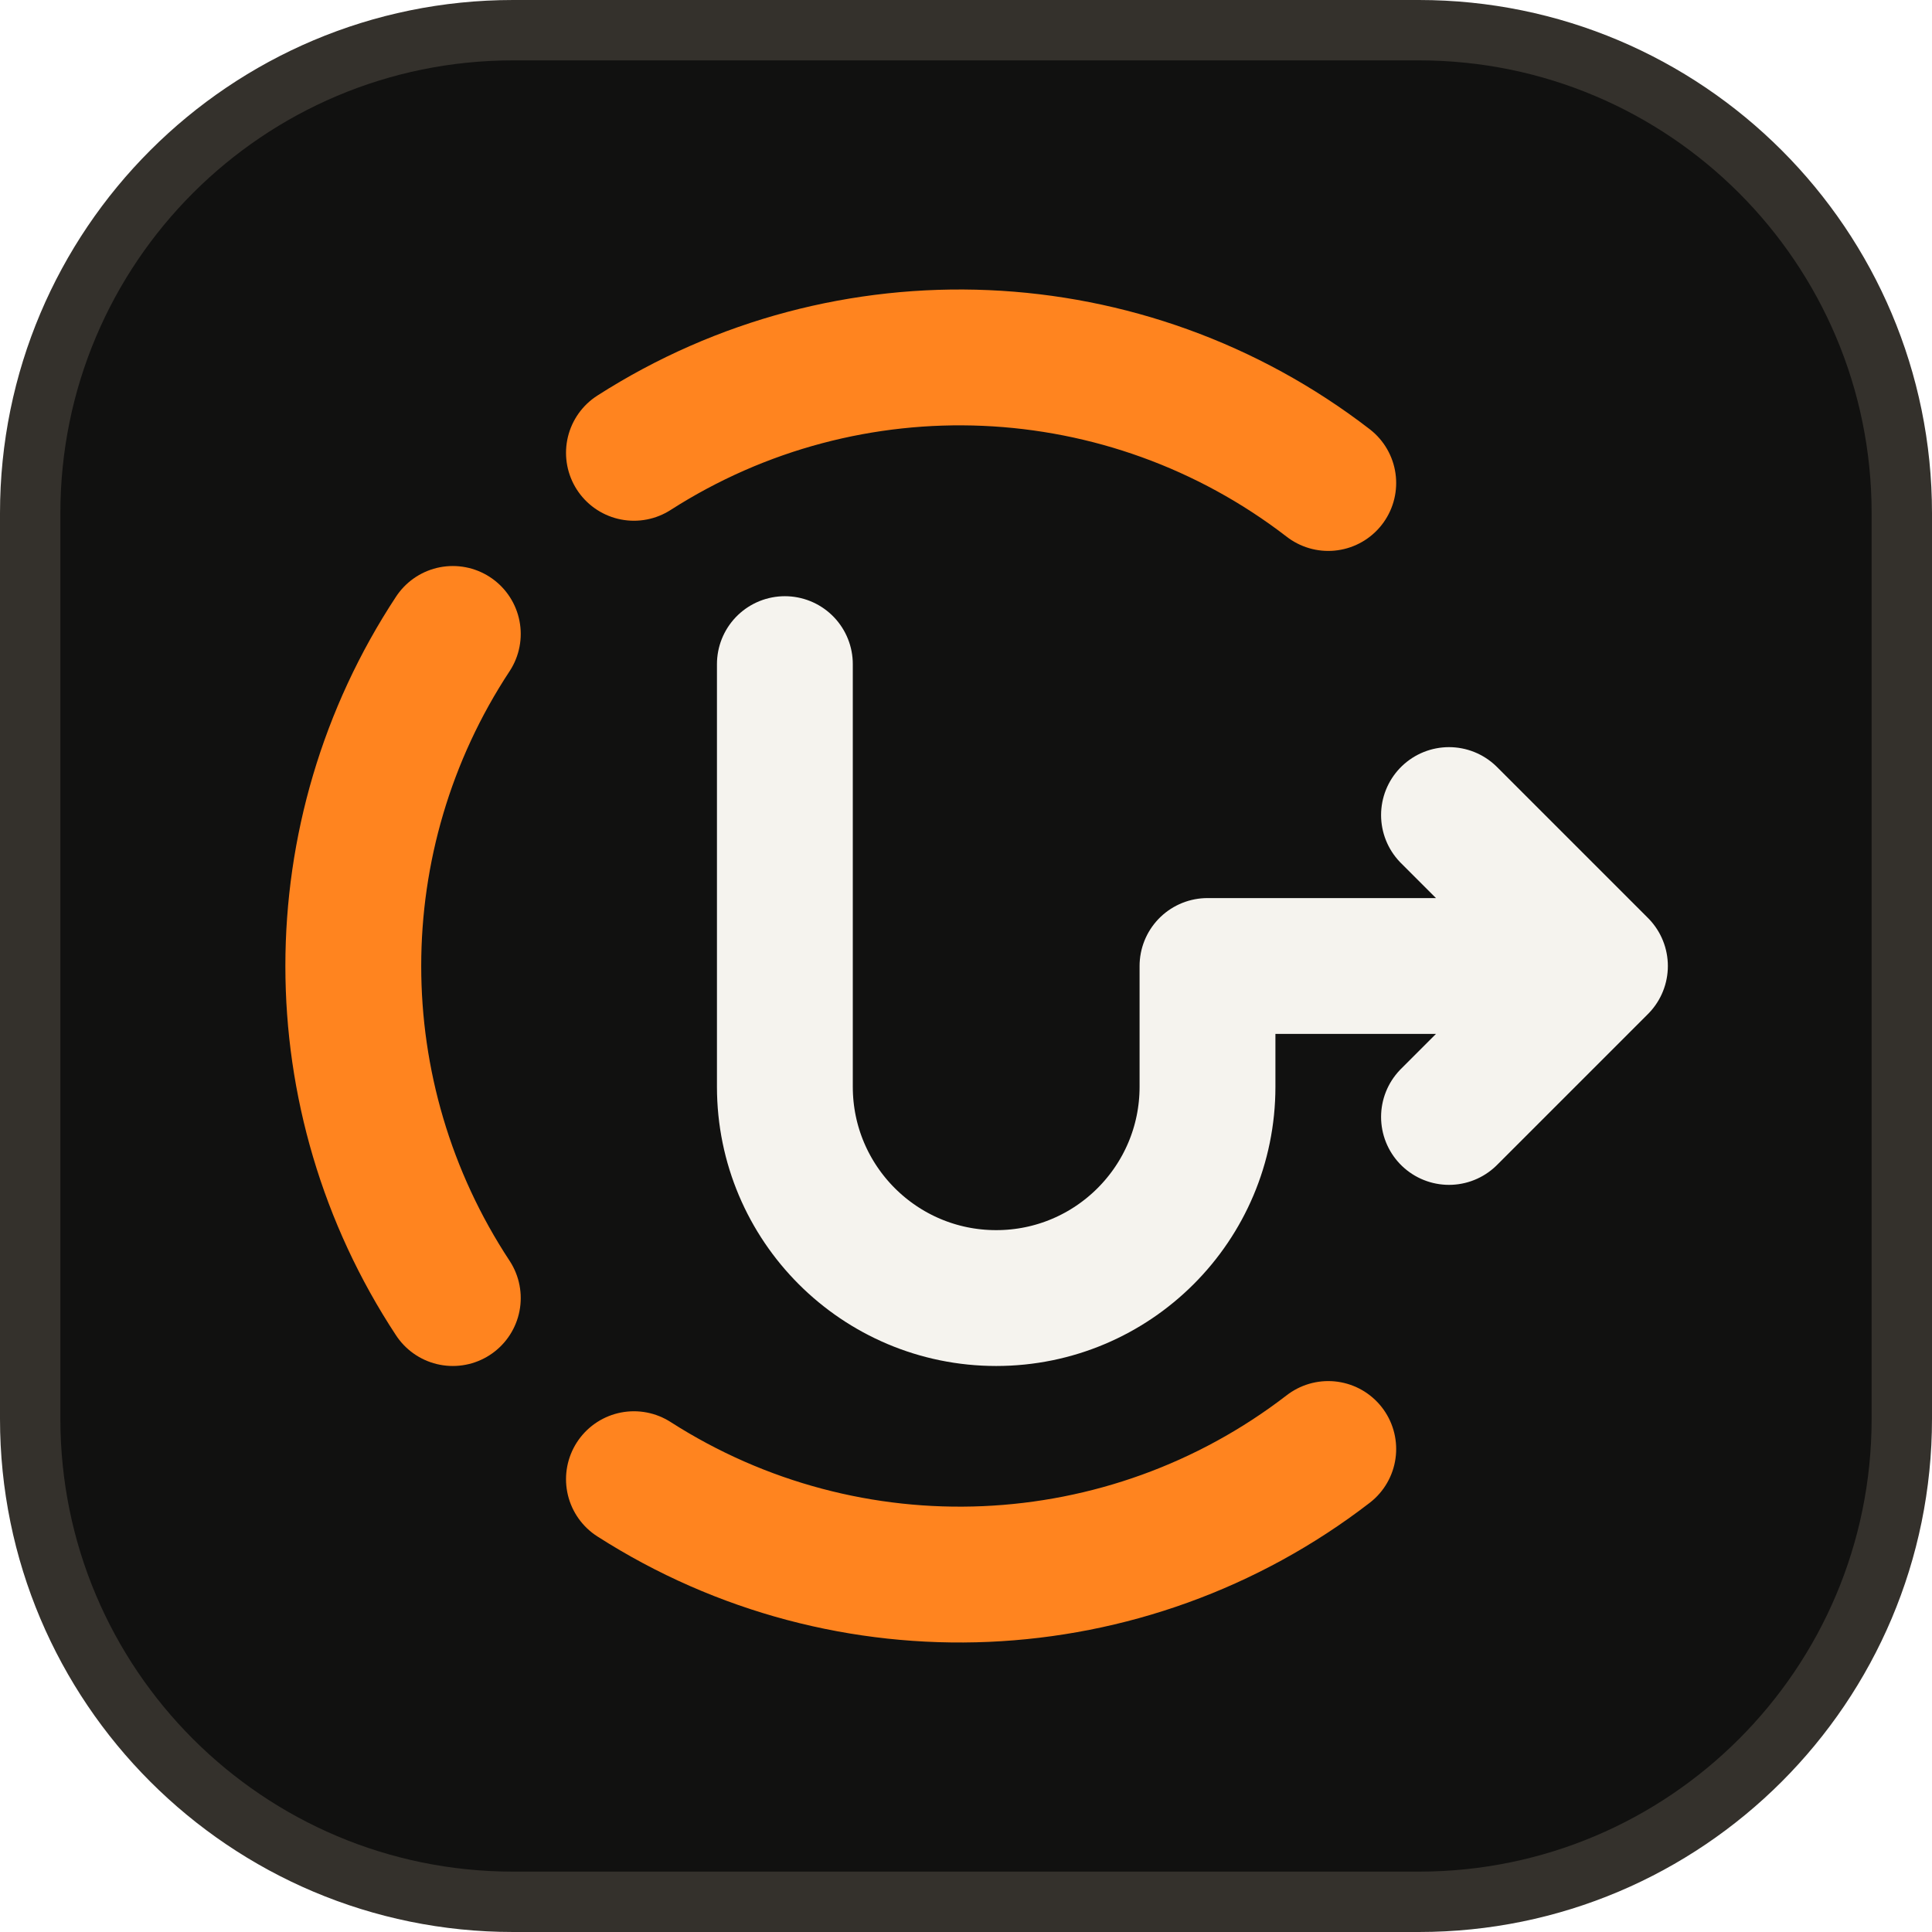
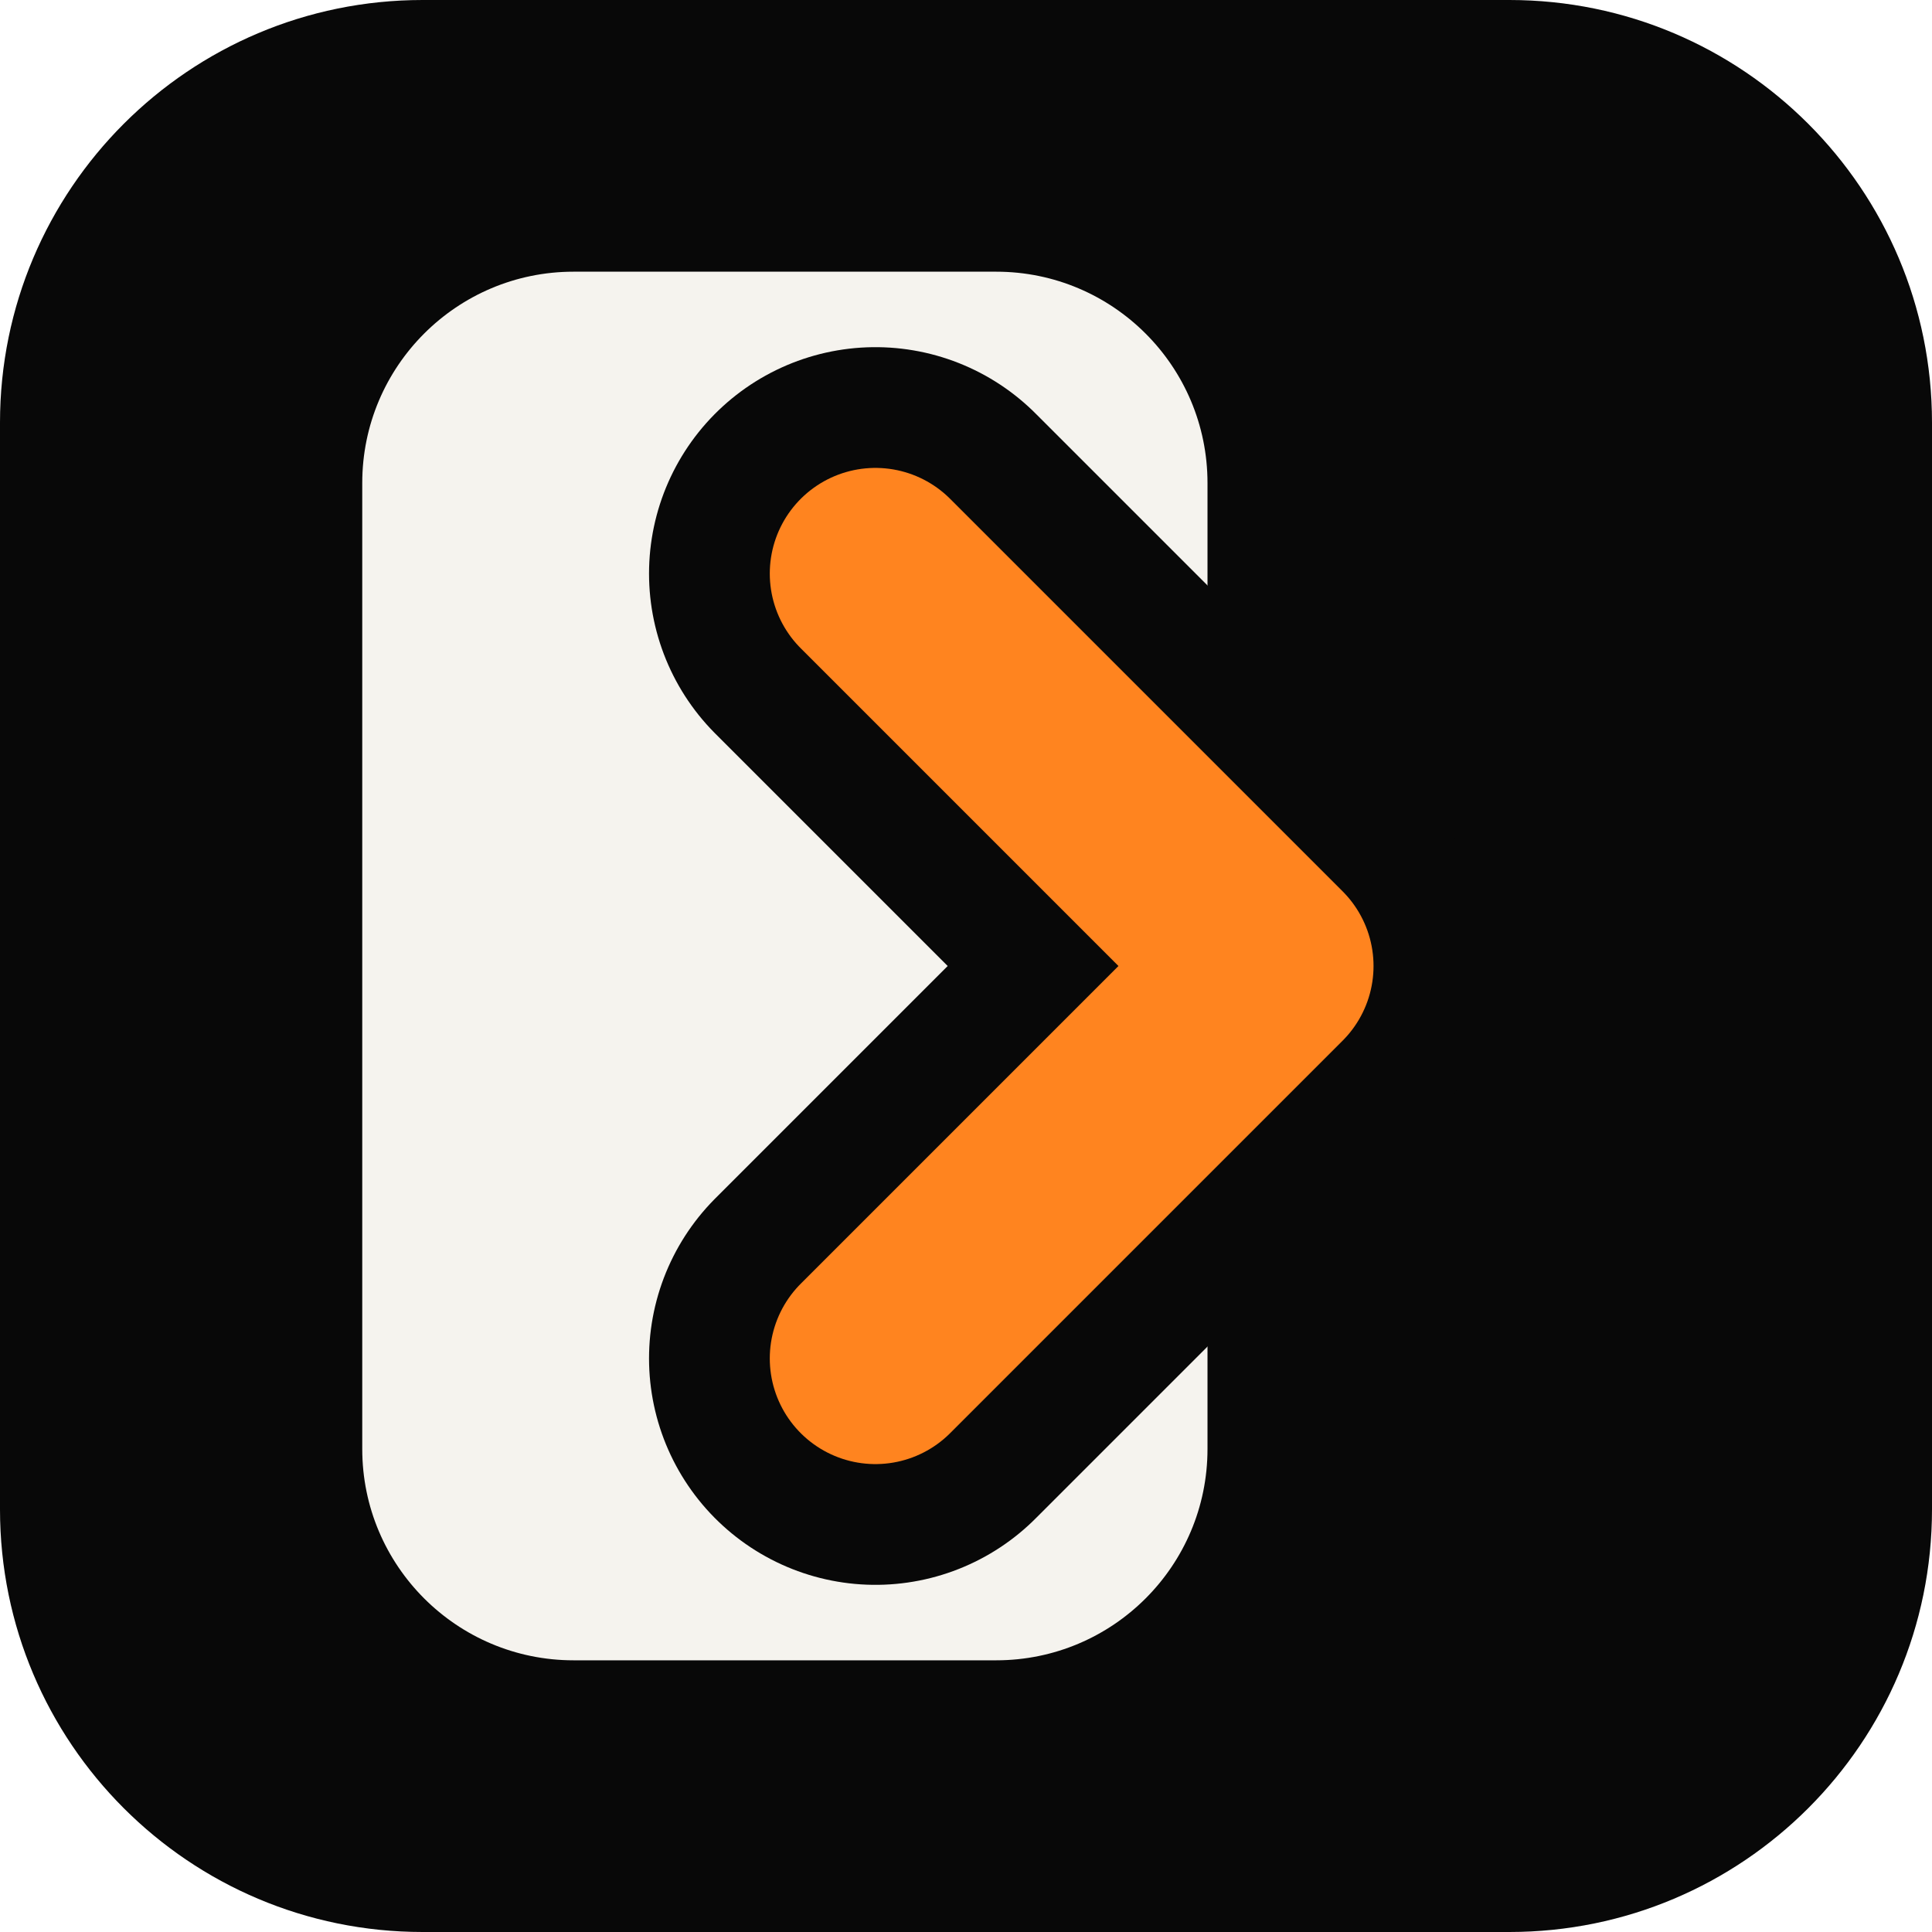
<svg xmlns="http://www.w3.org/2000/svg" viewBox="0 0 64 64">
-   <rect x="1" y="1" width="62" height="62" rx="16" fill="#111110" stroke="#34312c" stroke-width="2" />
-   <g fill="none" stroke-linecap="round" stroke-linejoin="round">
-     <path d="M44 16a20 20 0 0 0-23-1M15 21a20 20 0 0 0 0 22M21 49a20 20 0 0 0 23-1" stroke="#ff841f" stroke-width="4.5" />
-     <path d="M26 22v14a7 7 0 0 0 14 0v-4h13m-5-5 5 5-5 5" stroke="#f5f3ee" stroke-width="4.5" />
-   </g>
+   <rect width="64" height="64" rx="14" fill="#080808" />
+   <rect x="12" y="9" width="28" height="46" rx="7" fill="#f5f3ee" />
+   <path d="M29 19l13 13-13 13" fill="none" stroke="#080808" stroke-width="15" stroke-linecap="round" stroke-linejoin="round" />
+   <path d="M29 19l13 13-13 13" fill="none" stroke="#ff841f" stroke-width="7" stroke-linecap="round" stroke-linejoin="round" />
</svg>
